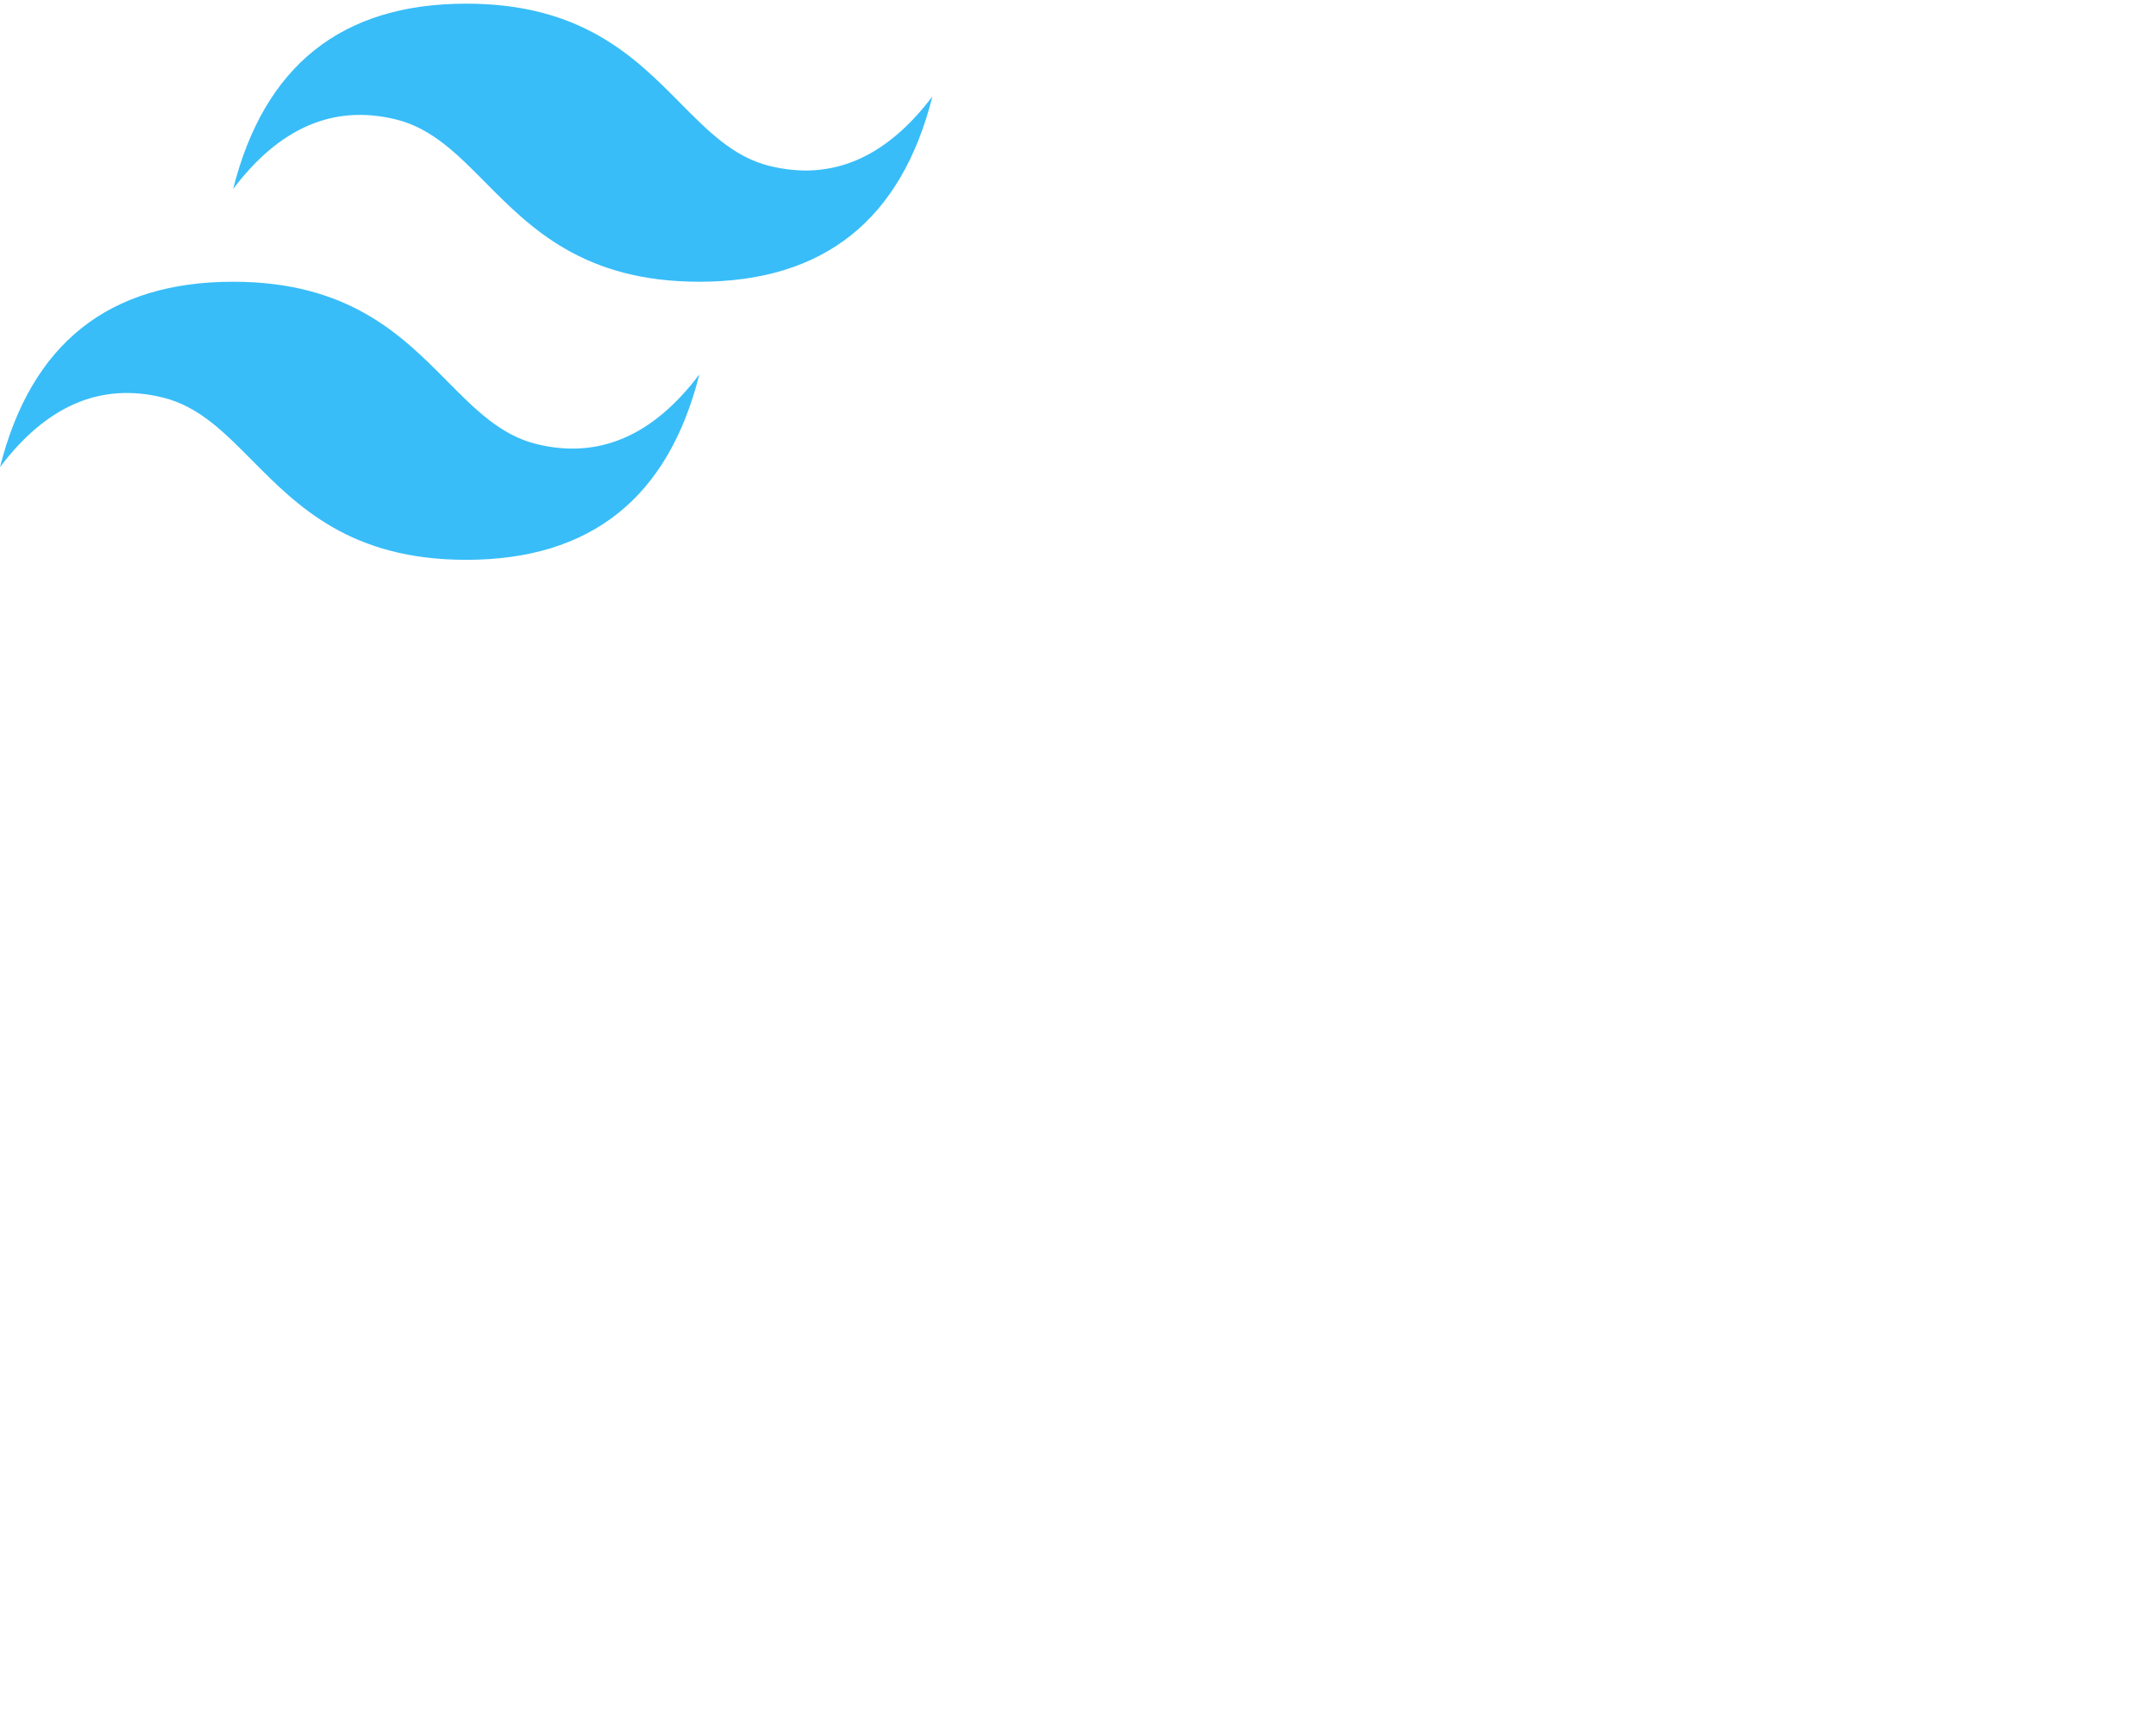
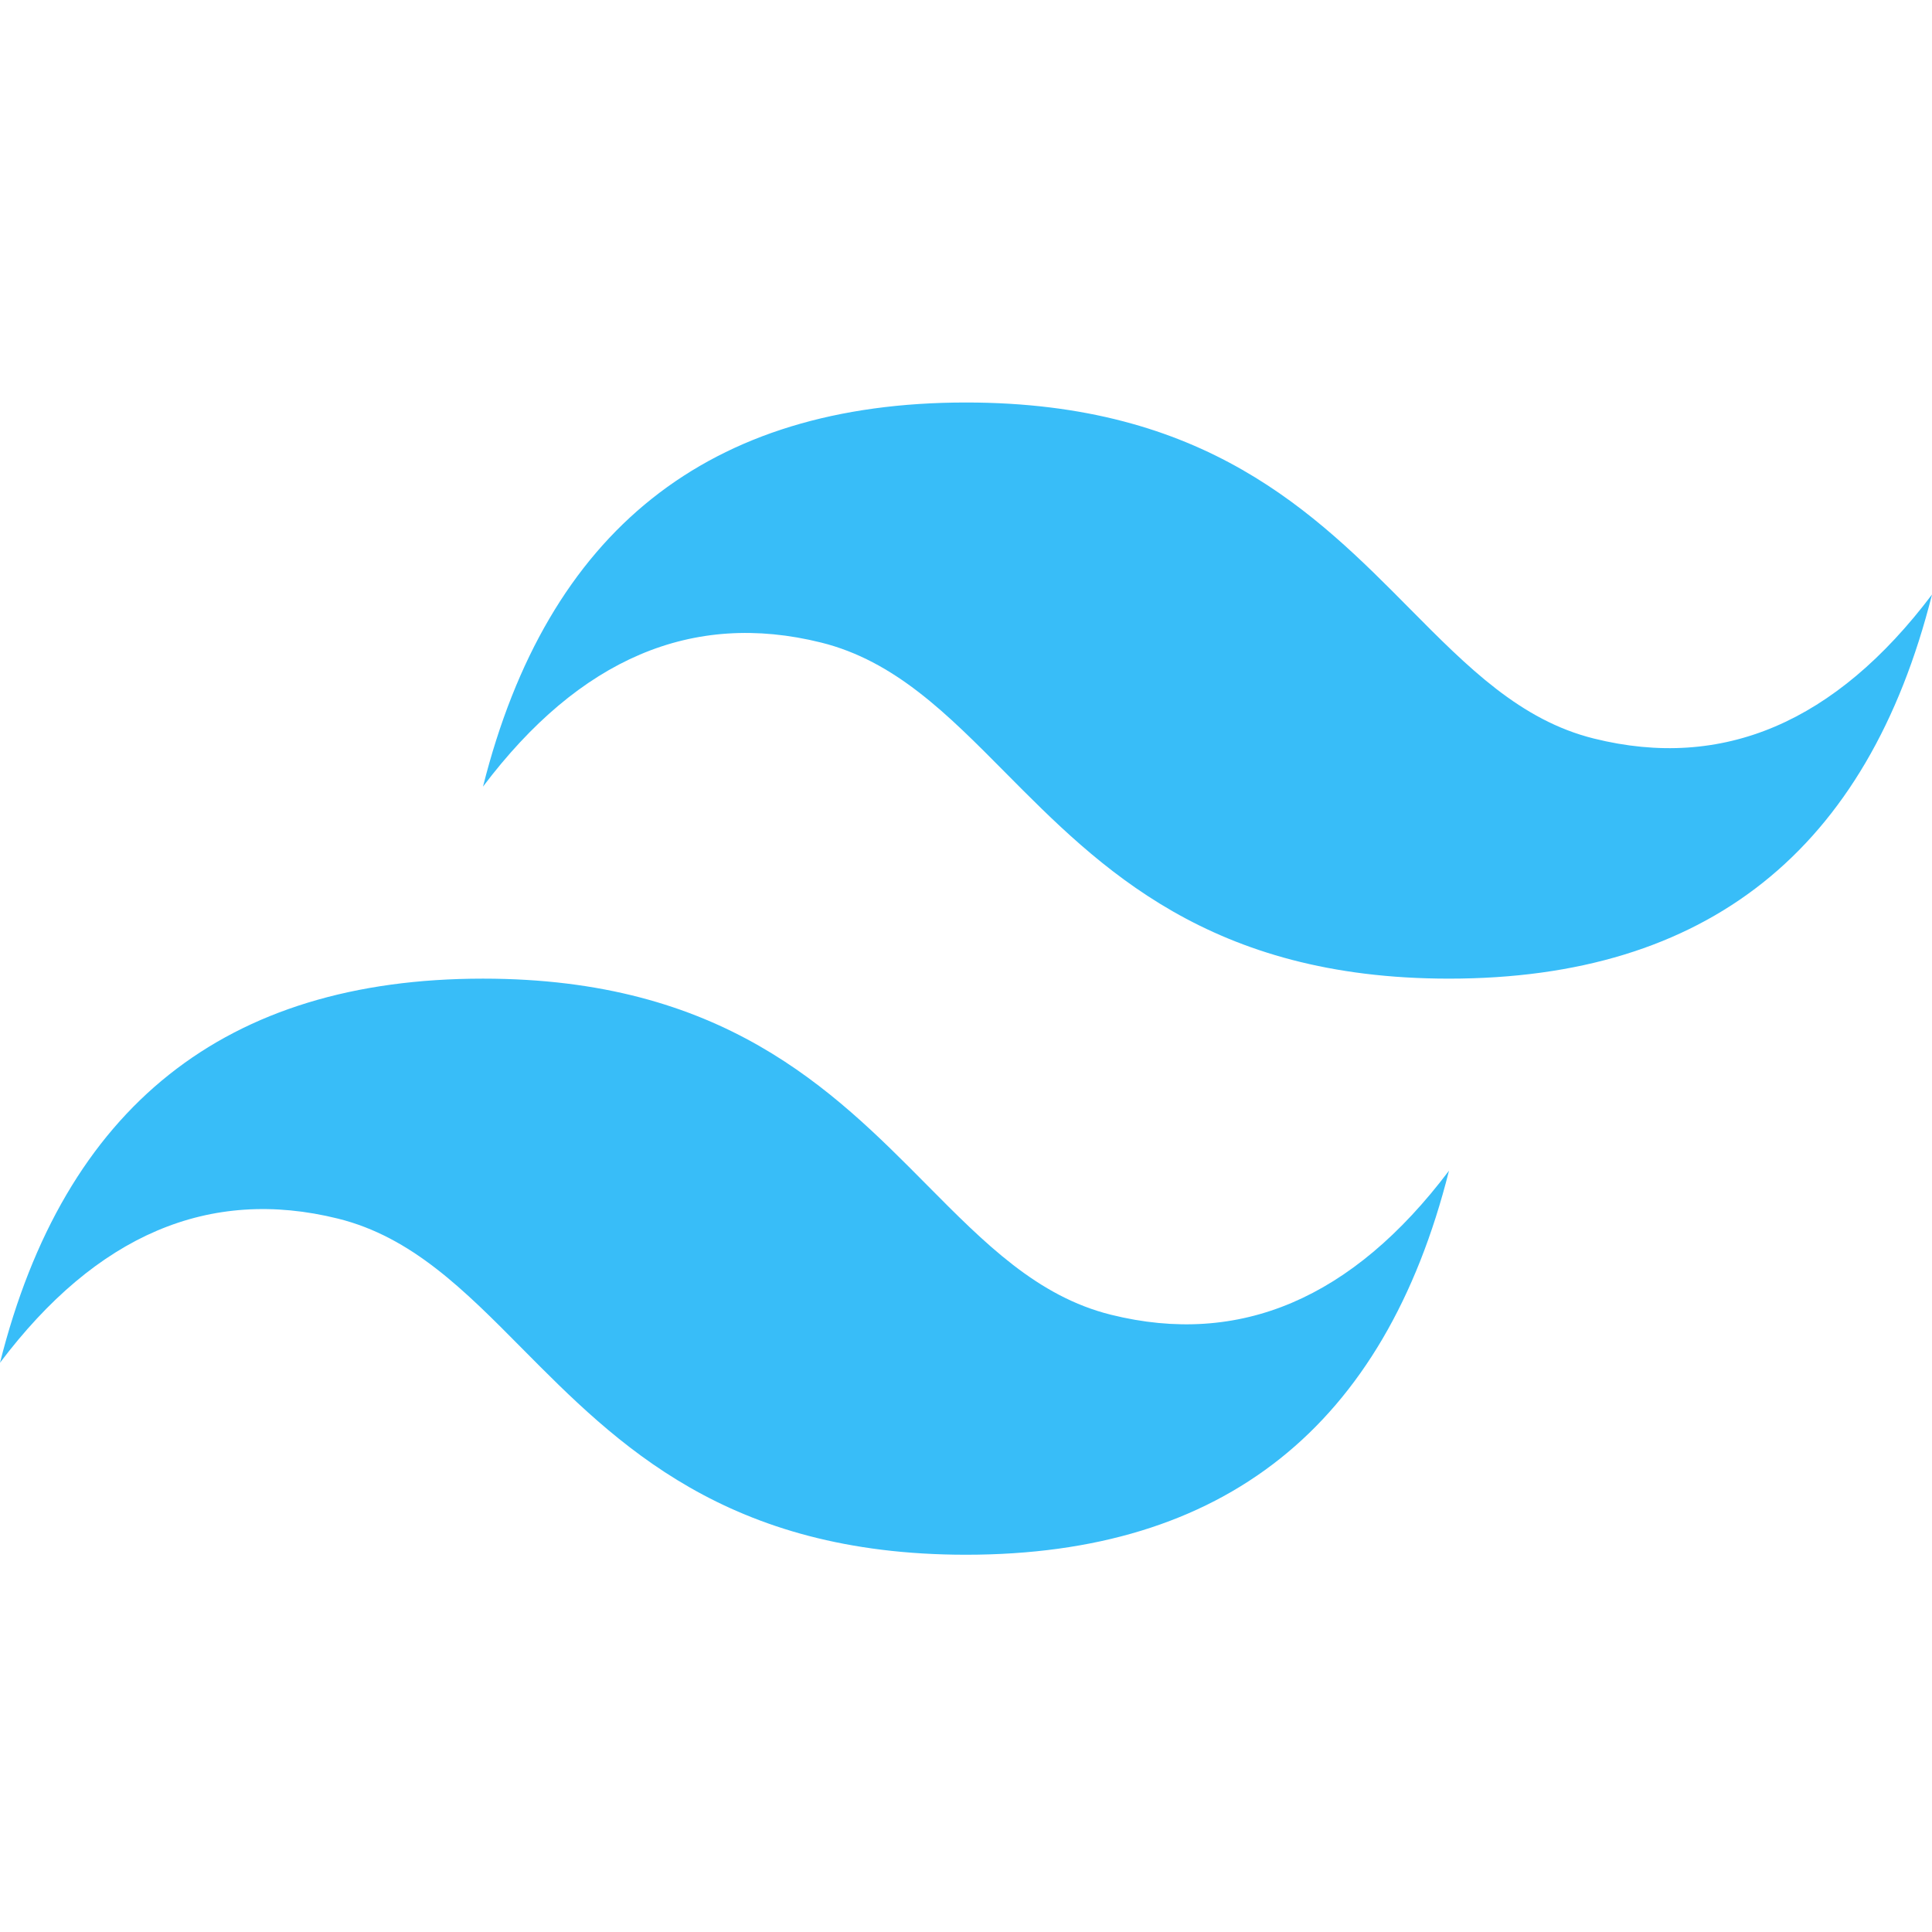
- <svg xmlns="http://www.w3.org/2000/svg" width="40" height="32" class="d-block my-1" viewBox="0 0 118 94" role="img">
-   <path fill-rule="evenodd" clip-rule="evenodd" d="M25.517 0C18.712 0 14.46 3.382 12.758 10.146c2.552-3.382 5.529-4.65 8.931-3.805 1.941.482 3.329 1.882 4.864 3.432 2.502 2.524 5.398 5.445 11.722 5.445 6.804 0 11.057-3.382 12.758-10.145-2.551 3.382-5.528 4.65-8.93 3.804-1.942-.482-3.33-1.882-4.865-3.431C34.736 2.92 31.841 0 25.517 0zM12.758 15.218C5.954 15.218 1.701 18.6 0 25.364c2.552-3.382 5.529-4.65 8.93-3.805 1.942.482 3.33 1.882 4.865 3.432 2.502 2.524 5.397 5.445 11.722 5.445 6.804 0 11.057-3.381 12.758-10.145-2.552 3.382-5.529 4.65-8.931 3.805-1.941-.483-3.329-1.883-4.864-3.432-2.502-2.524-5.398-5.446-11.722-5.446z" fill="#38bdf8" />
+ <svg xmlns="http://www.w3.org/2000/svg" width="48" height="48" fill="none">
+   <path fill="#38BDF8" fill-rule="evenodd" d="M24 10c-6.4 0-10.4 3.181-12 9.543 2.4-3.181 5.2-4.374 8.4-3.579 1.826.454 3.131 1.77 4.575 3.228 2.353 2.374 5.077 5.122 11.025 5.122 6.4 0 10.4-3.181 12-9.543-2.4 3.181-5.2 4.374-8.4 3.578-1.826-.453-3.131-1.77-4.575-3.227C32.672 12.746 29.949 10 24 10ZM12 24.314c-6.4 0-10.4 3.18-12 9.543 2.4-3.181 5.2-4.374 8.4-3.58 1.826.454 3.131 1.77 4.575 3.229 2.353 2.374 5.076 5.121 11.025 5.121 6.4 0 10.4-3.18 12-9.542-2.4 3.181-5.2 4.374-8.4 3.579-1.826-.454-3.131-1.771-4.575-3.228-2.353-2.374-5.077-5.122-11.025-5.122Z" clip-rule="evenodd" />
</svg>
